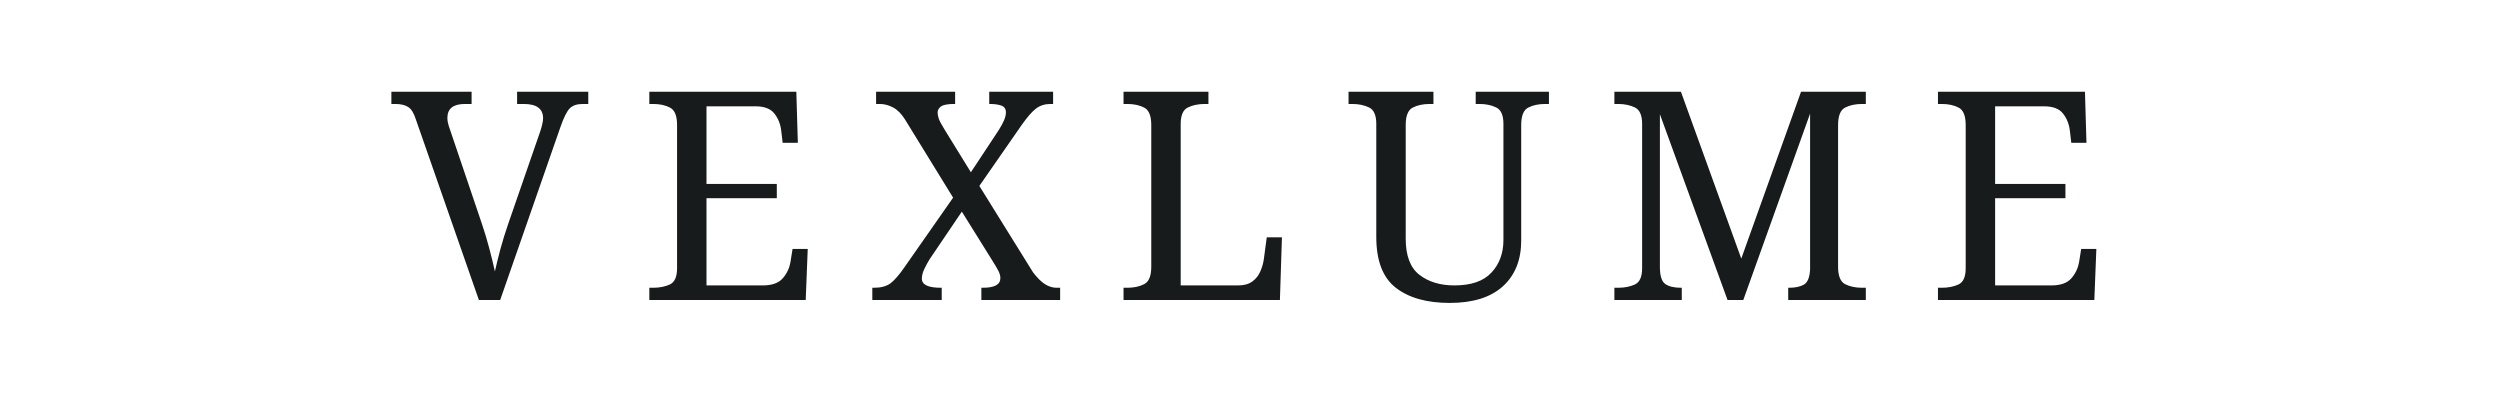
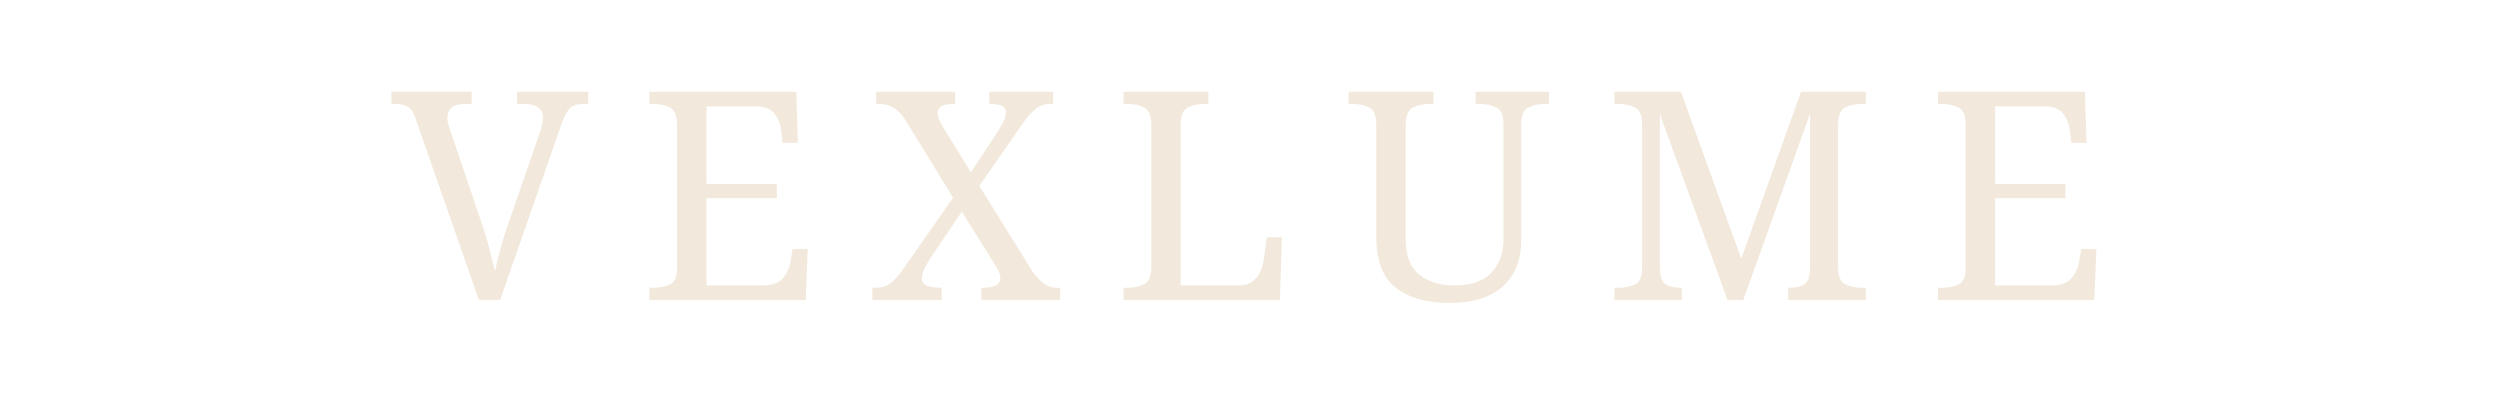
<svg xmlns="http://www.w3.org/2000/svg" viewBox="0 0 600 100">
-   <text x="300" y="72" text-anchor="middle" fill="#171B1B" font-family="Georgia,serif" font-size="70" letter-spacing="12">VEXLUME</text>
+   <text x="300" y="72" text-anchor="middle" fill="#F2E9DC" font-family="Georgia,serif" font-size="70" letter-spacing="12">VEXLUME</text>
</svg>
